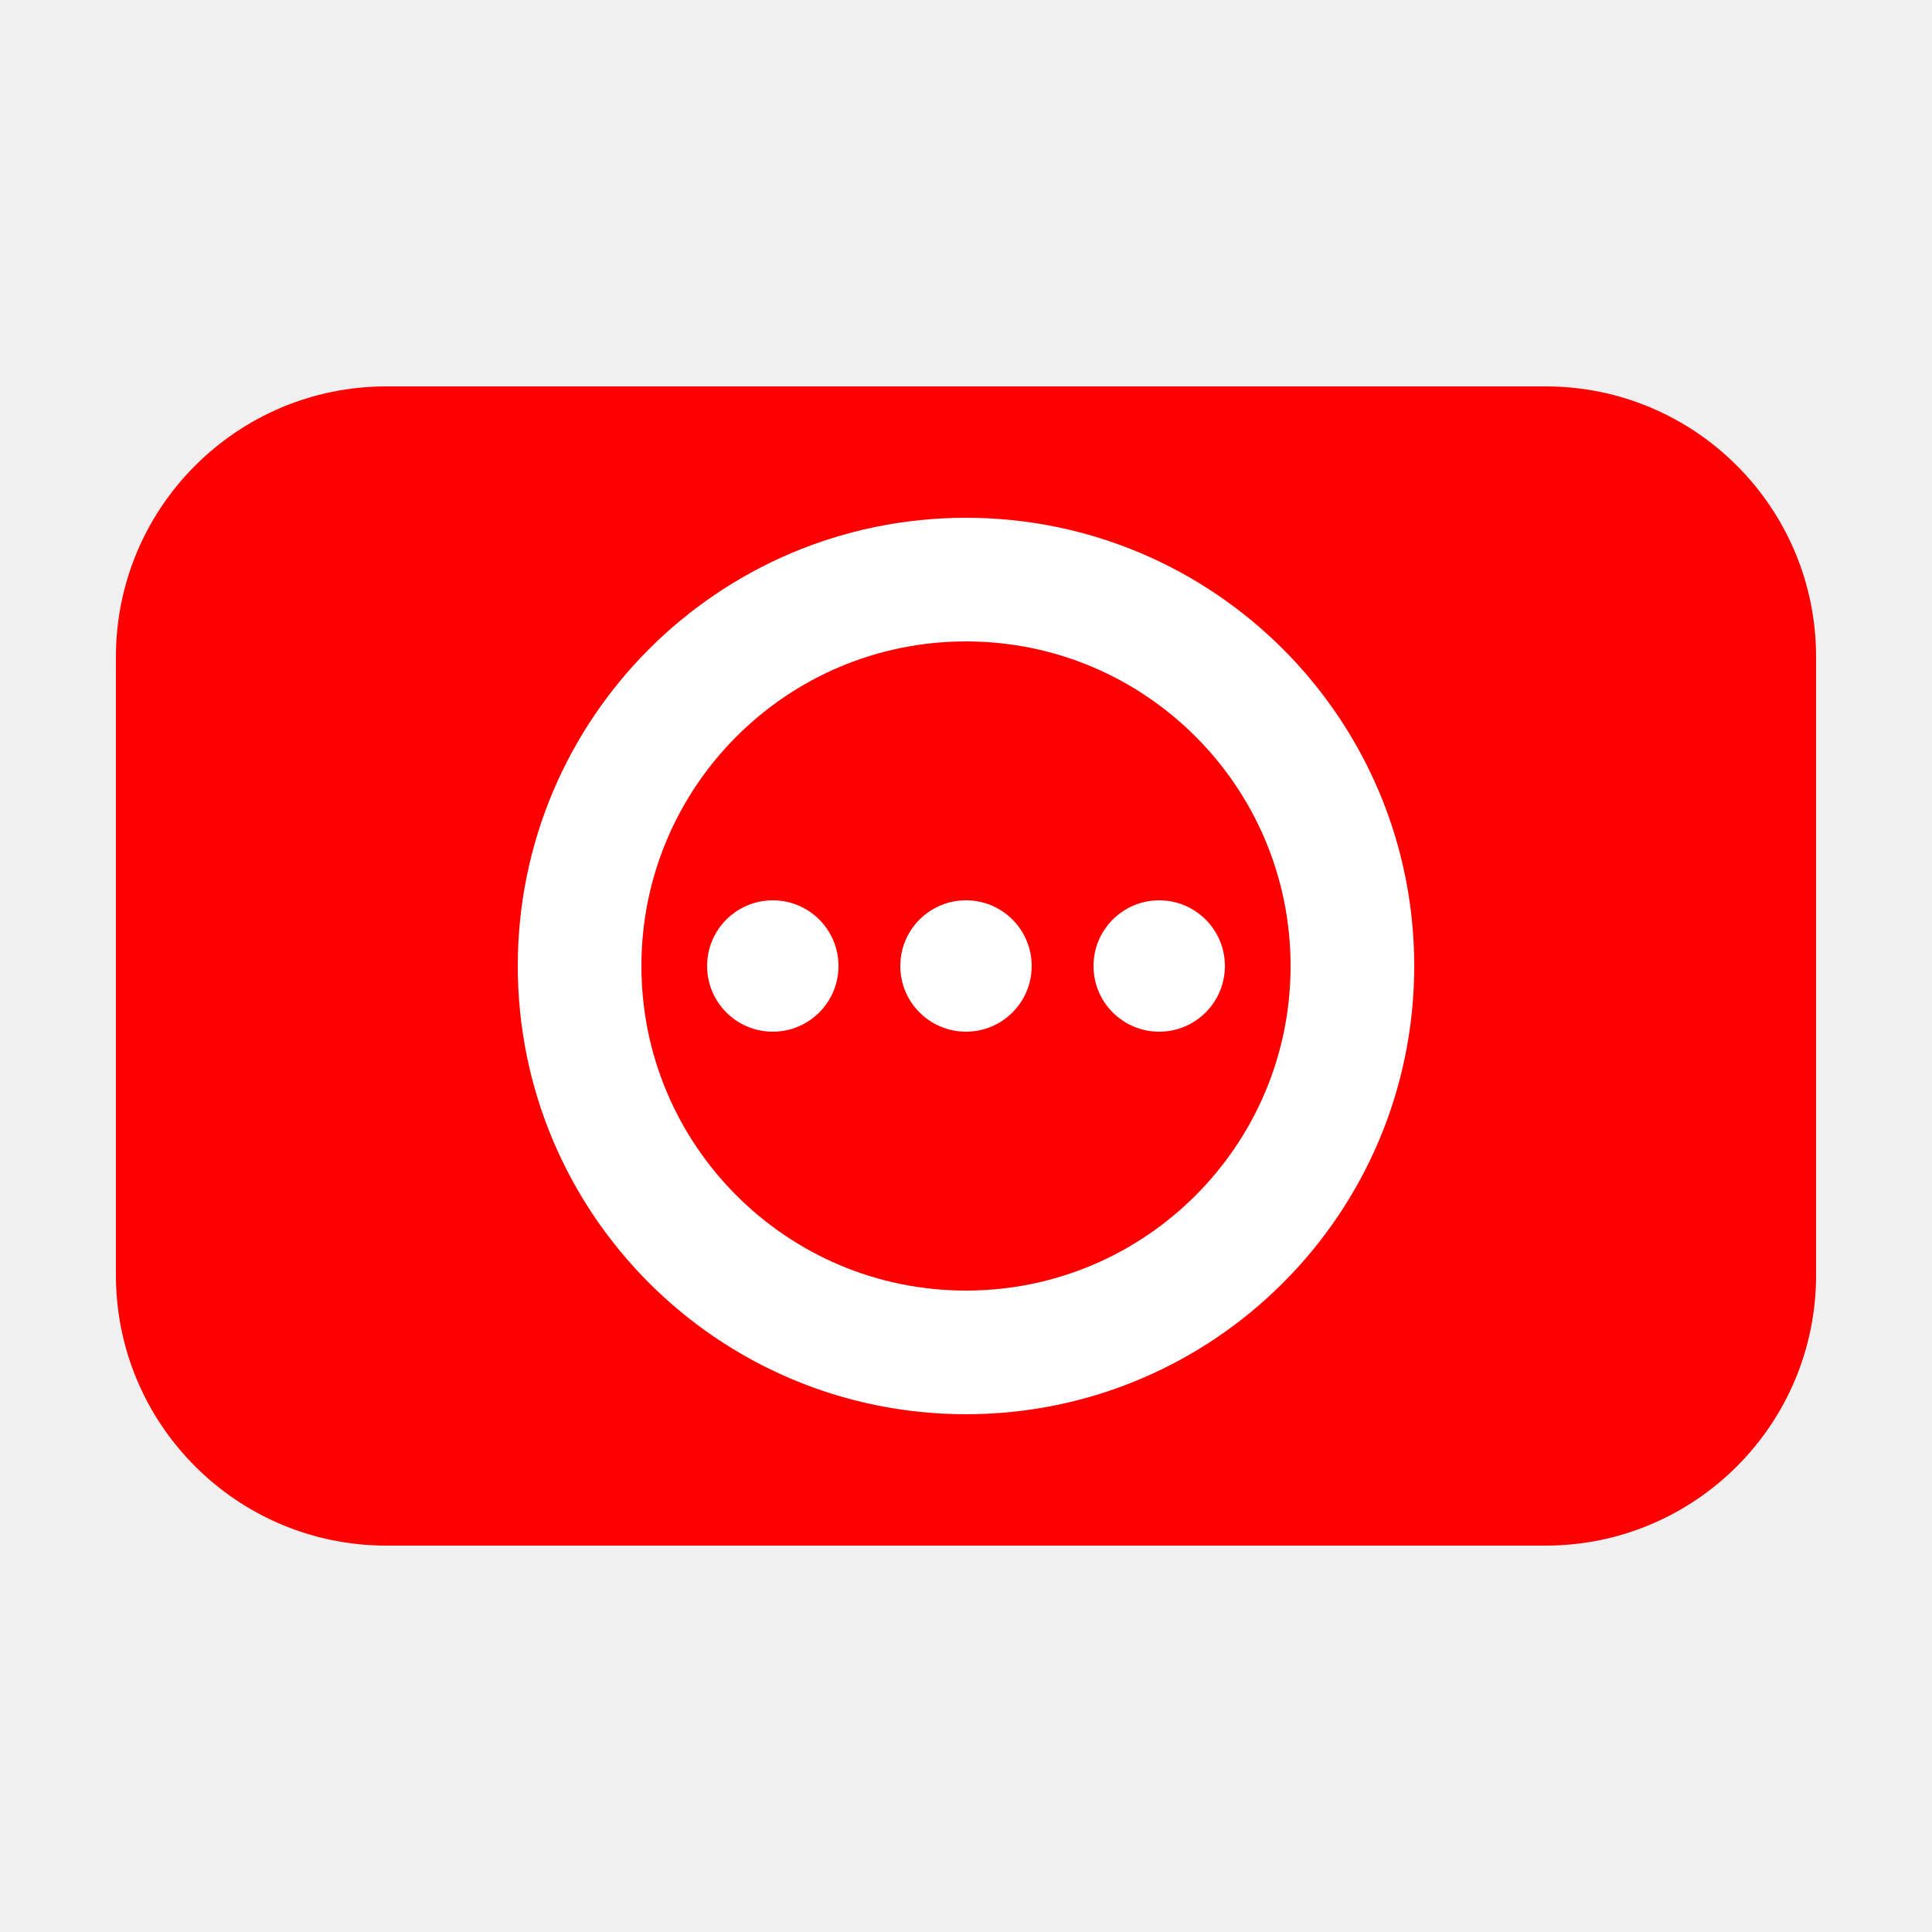
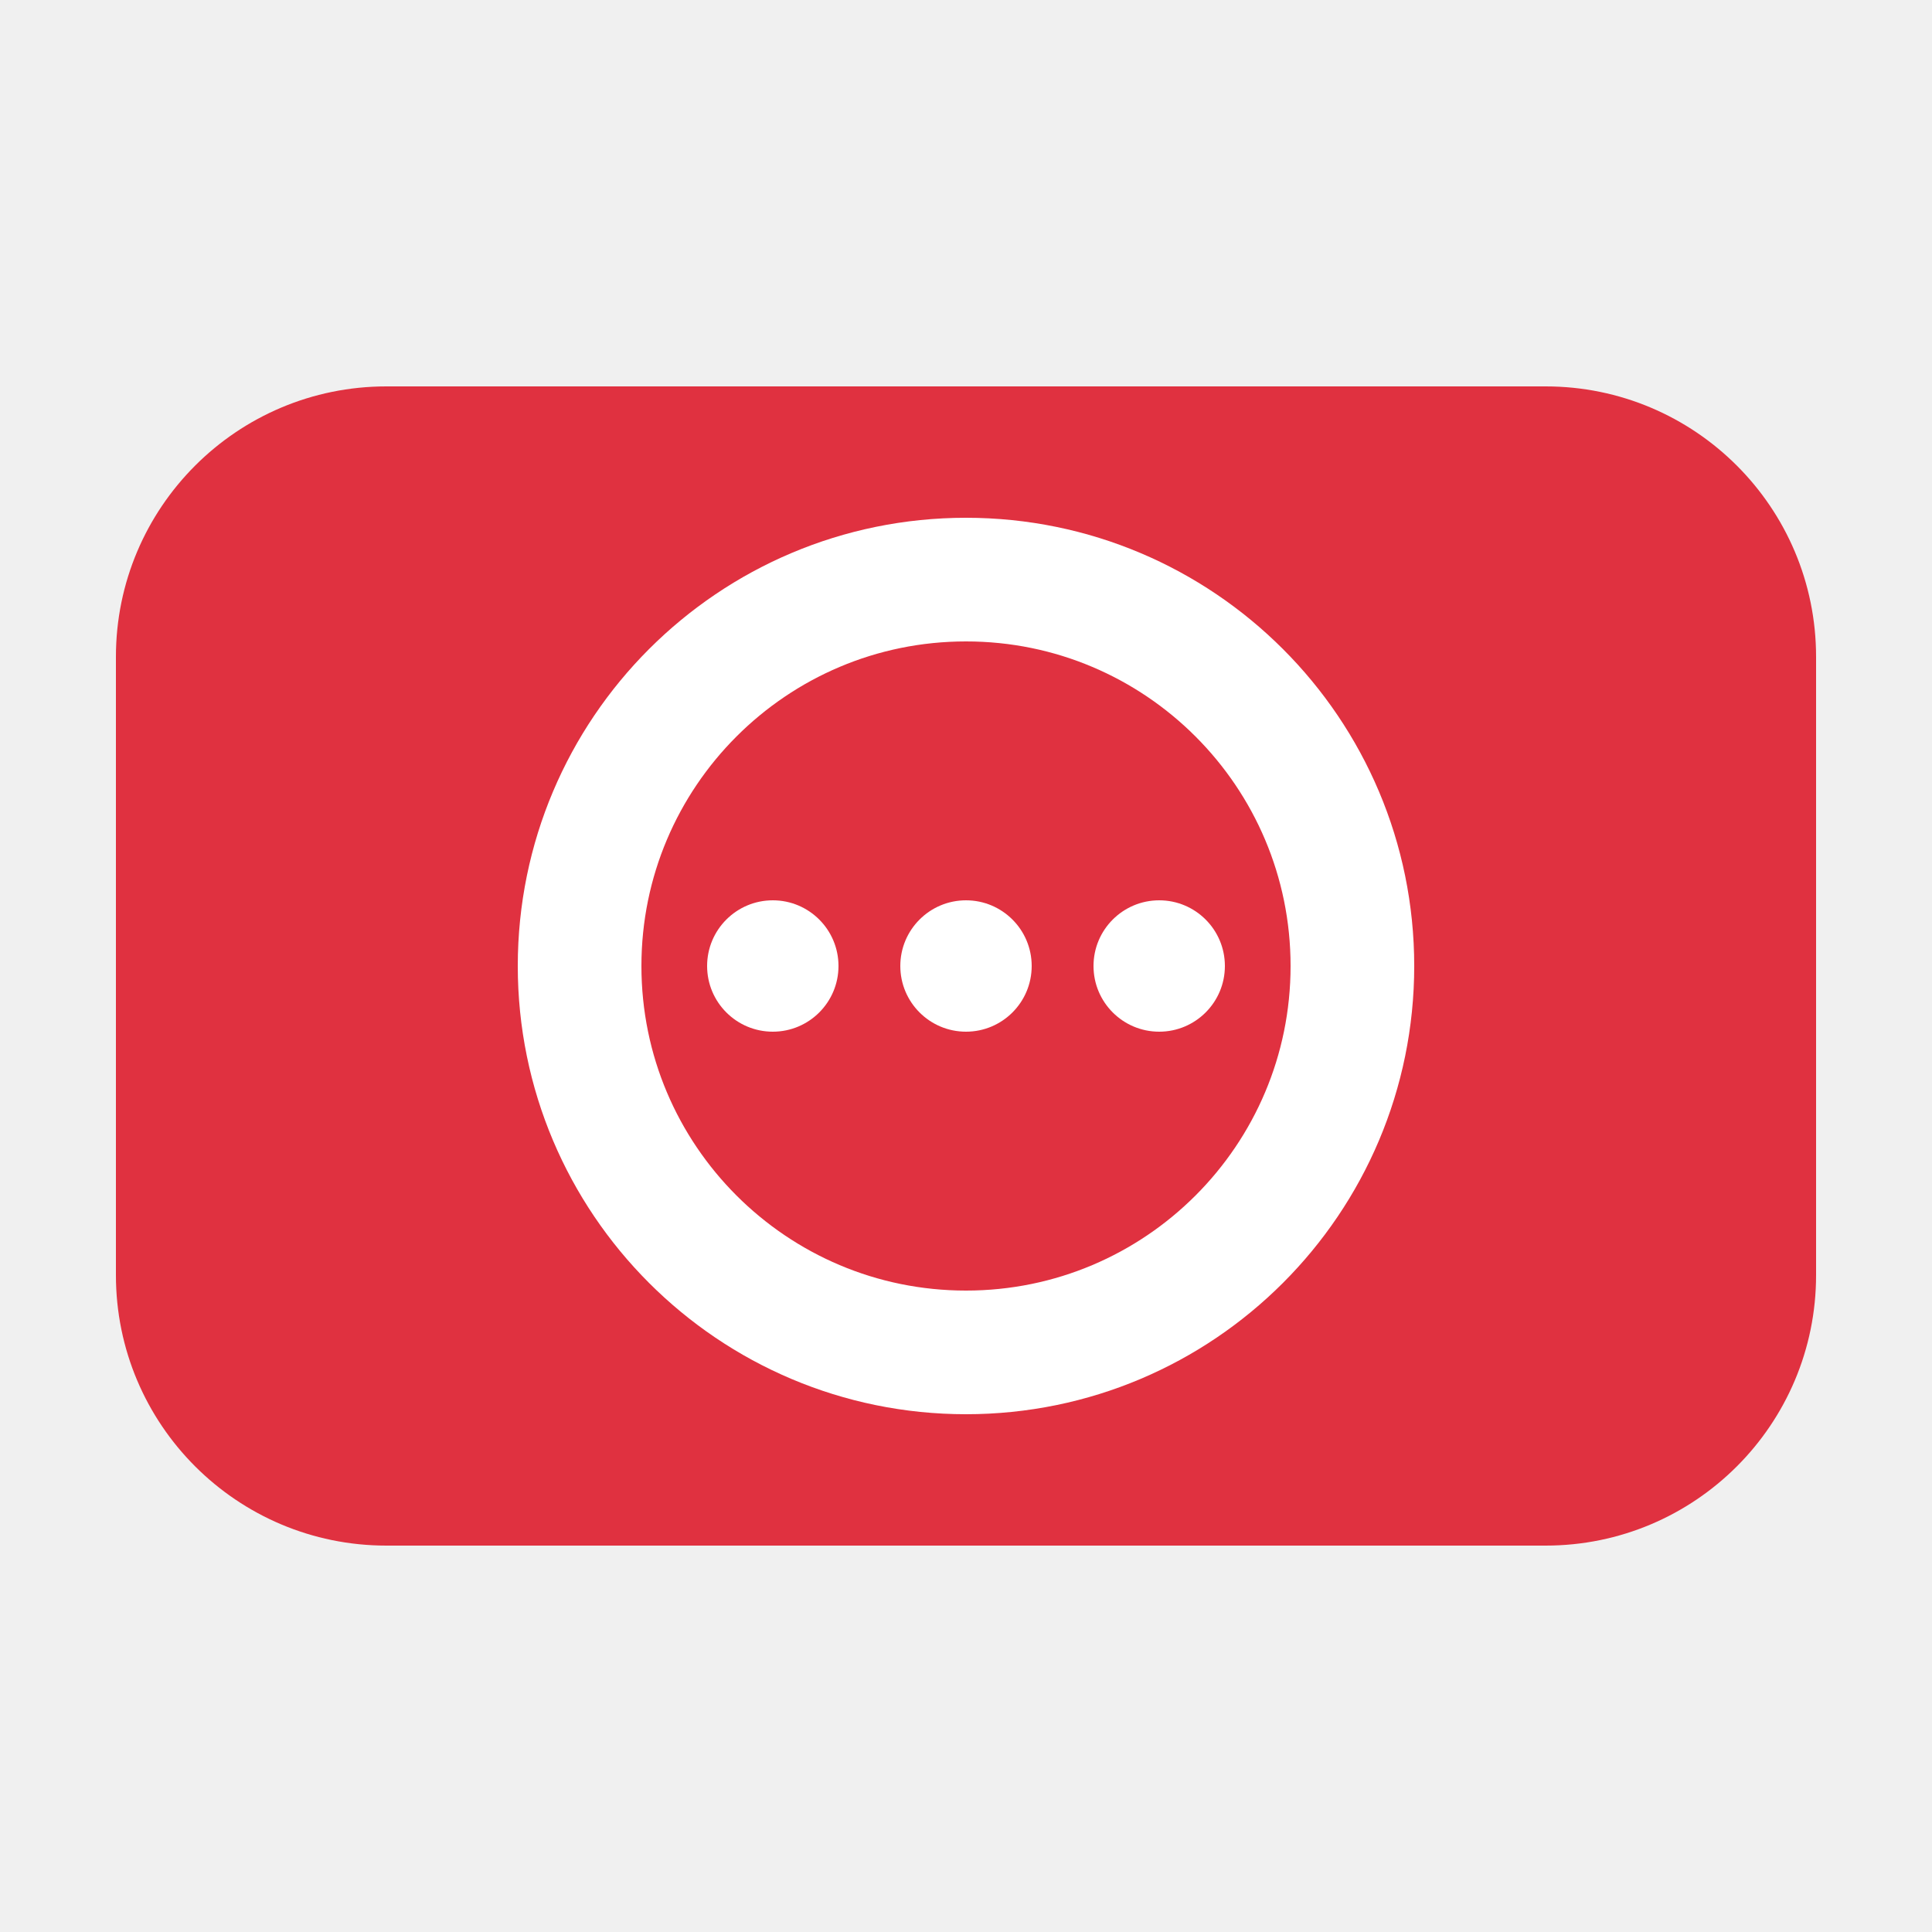
<svg xmlns="http://www.w3.org/2000/svg" width="256" height="256" viewBox="0 0 24 24" role="img" aria-label="YouTubeMyTube">
-   <rect x="1.44" y="4.8" width="21.12" height="14.4" rx="3.36" fill="#ff0000" />
+   <rect x="1.44" y="4.8" width="21.12" height="14.4" rx="3.36" fill="#e03140" />
  <g fill="none" stroke="#ffffff" stroke-width="1.536">
    <circle cx="12" cy="12" r="4.8" />
  </g>
  <g fill="#ffffff">
    <circle cx="9.6" cy="12" r="0.816" />
    <circle cx="12" cy="12" r="0.816" />
    <circle cx="14.4" cy="12" r="0.816" />
  </g>
</svg>
